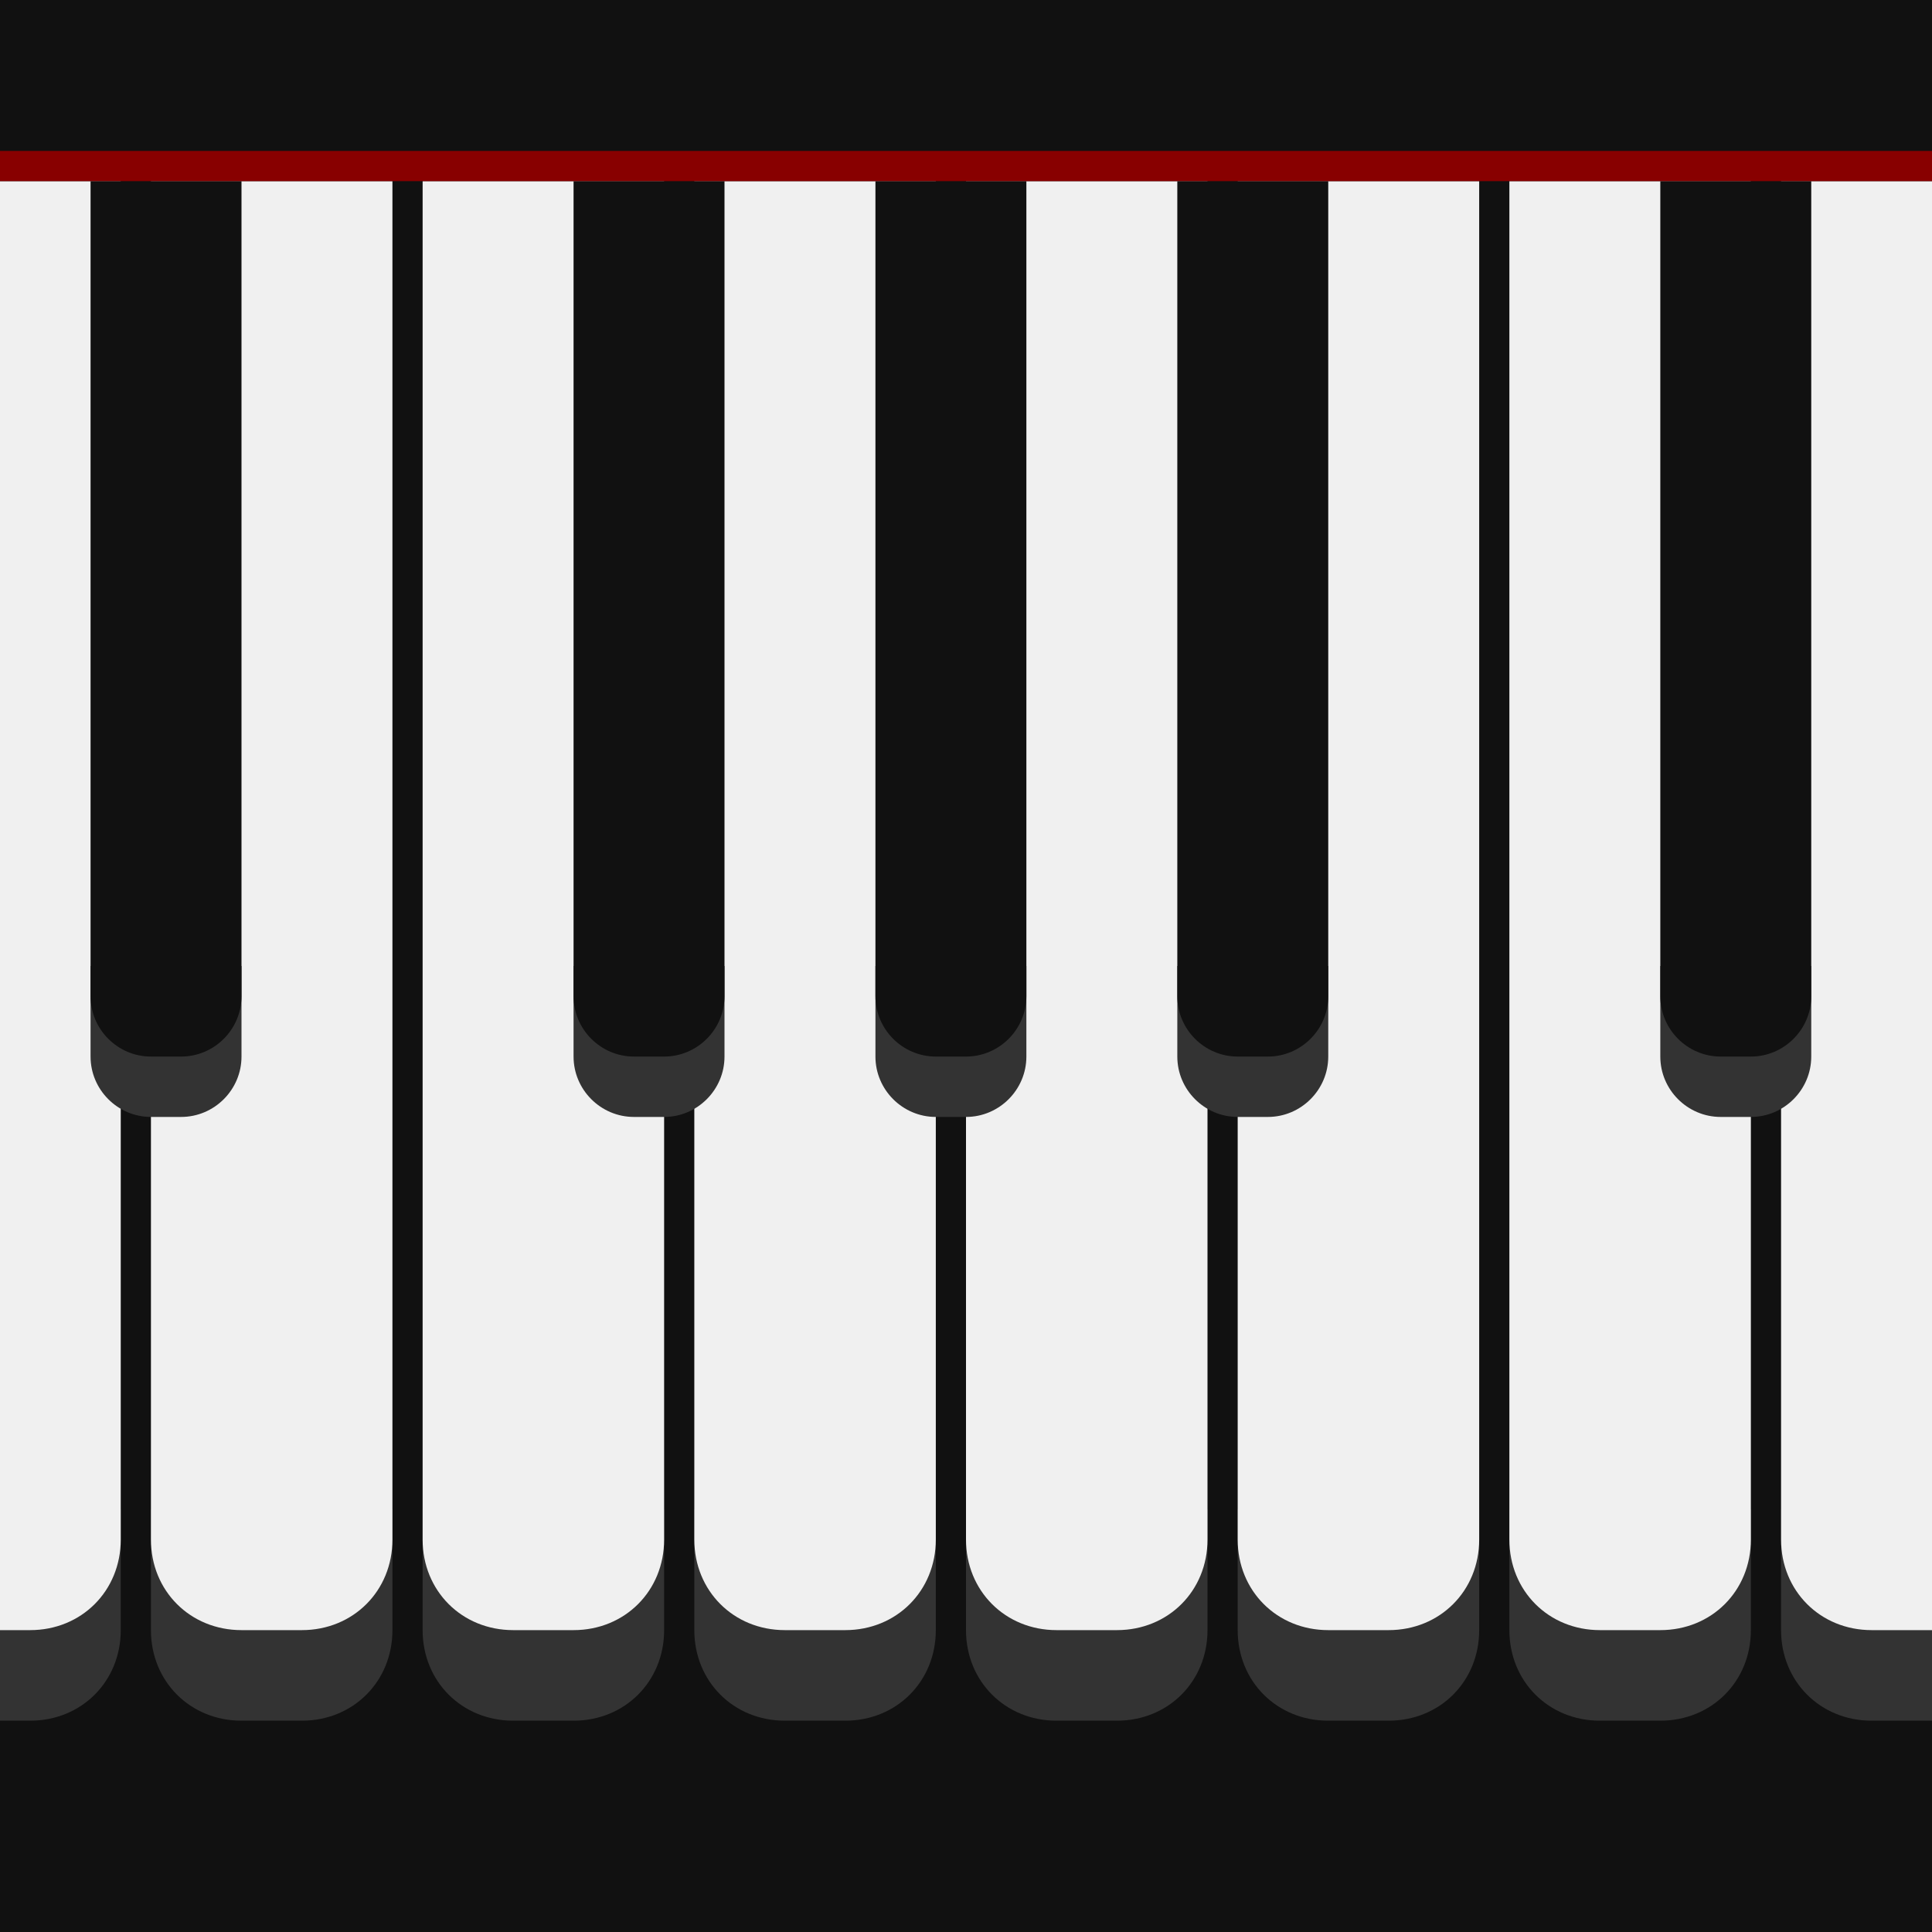
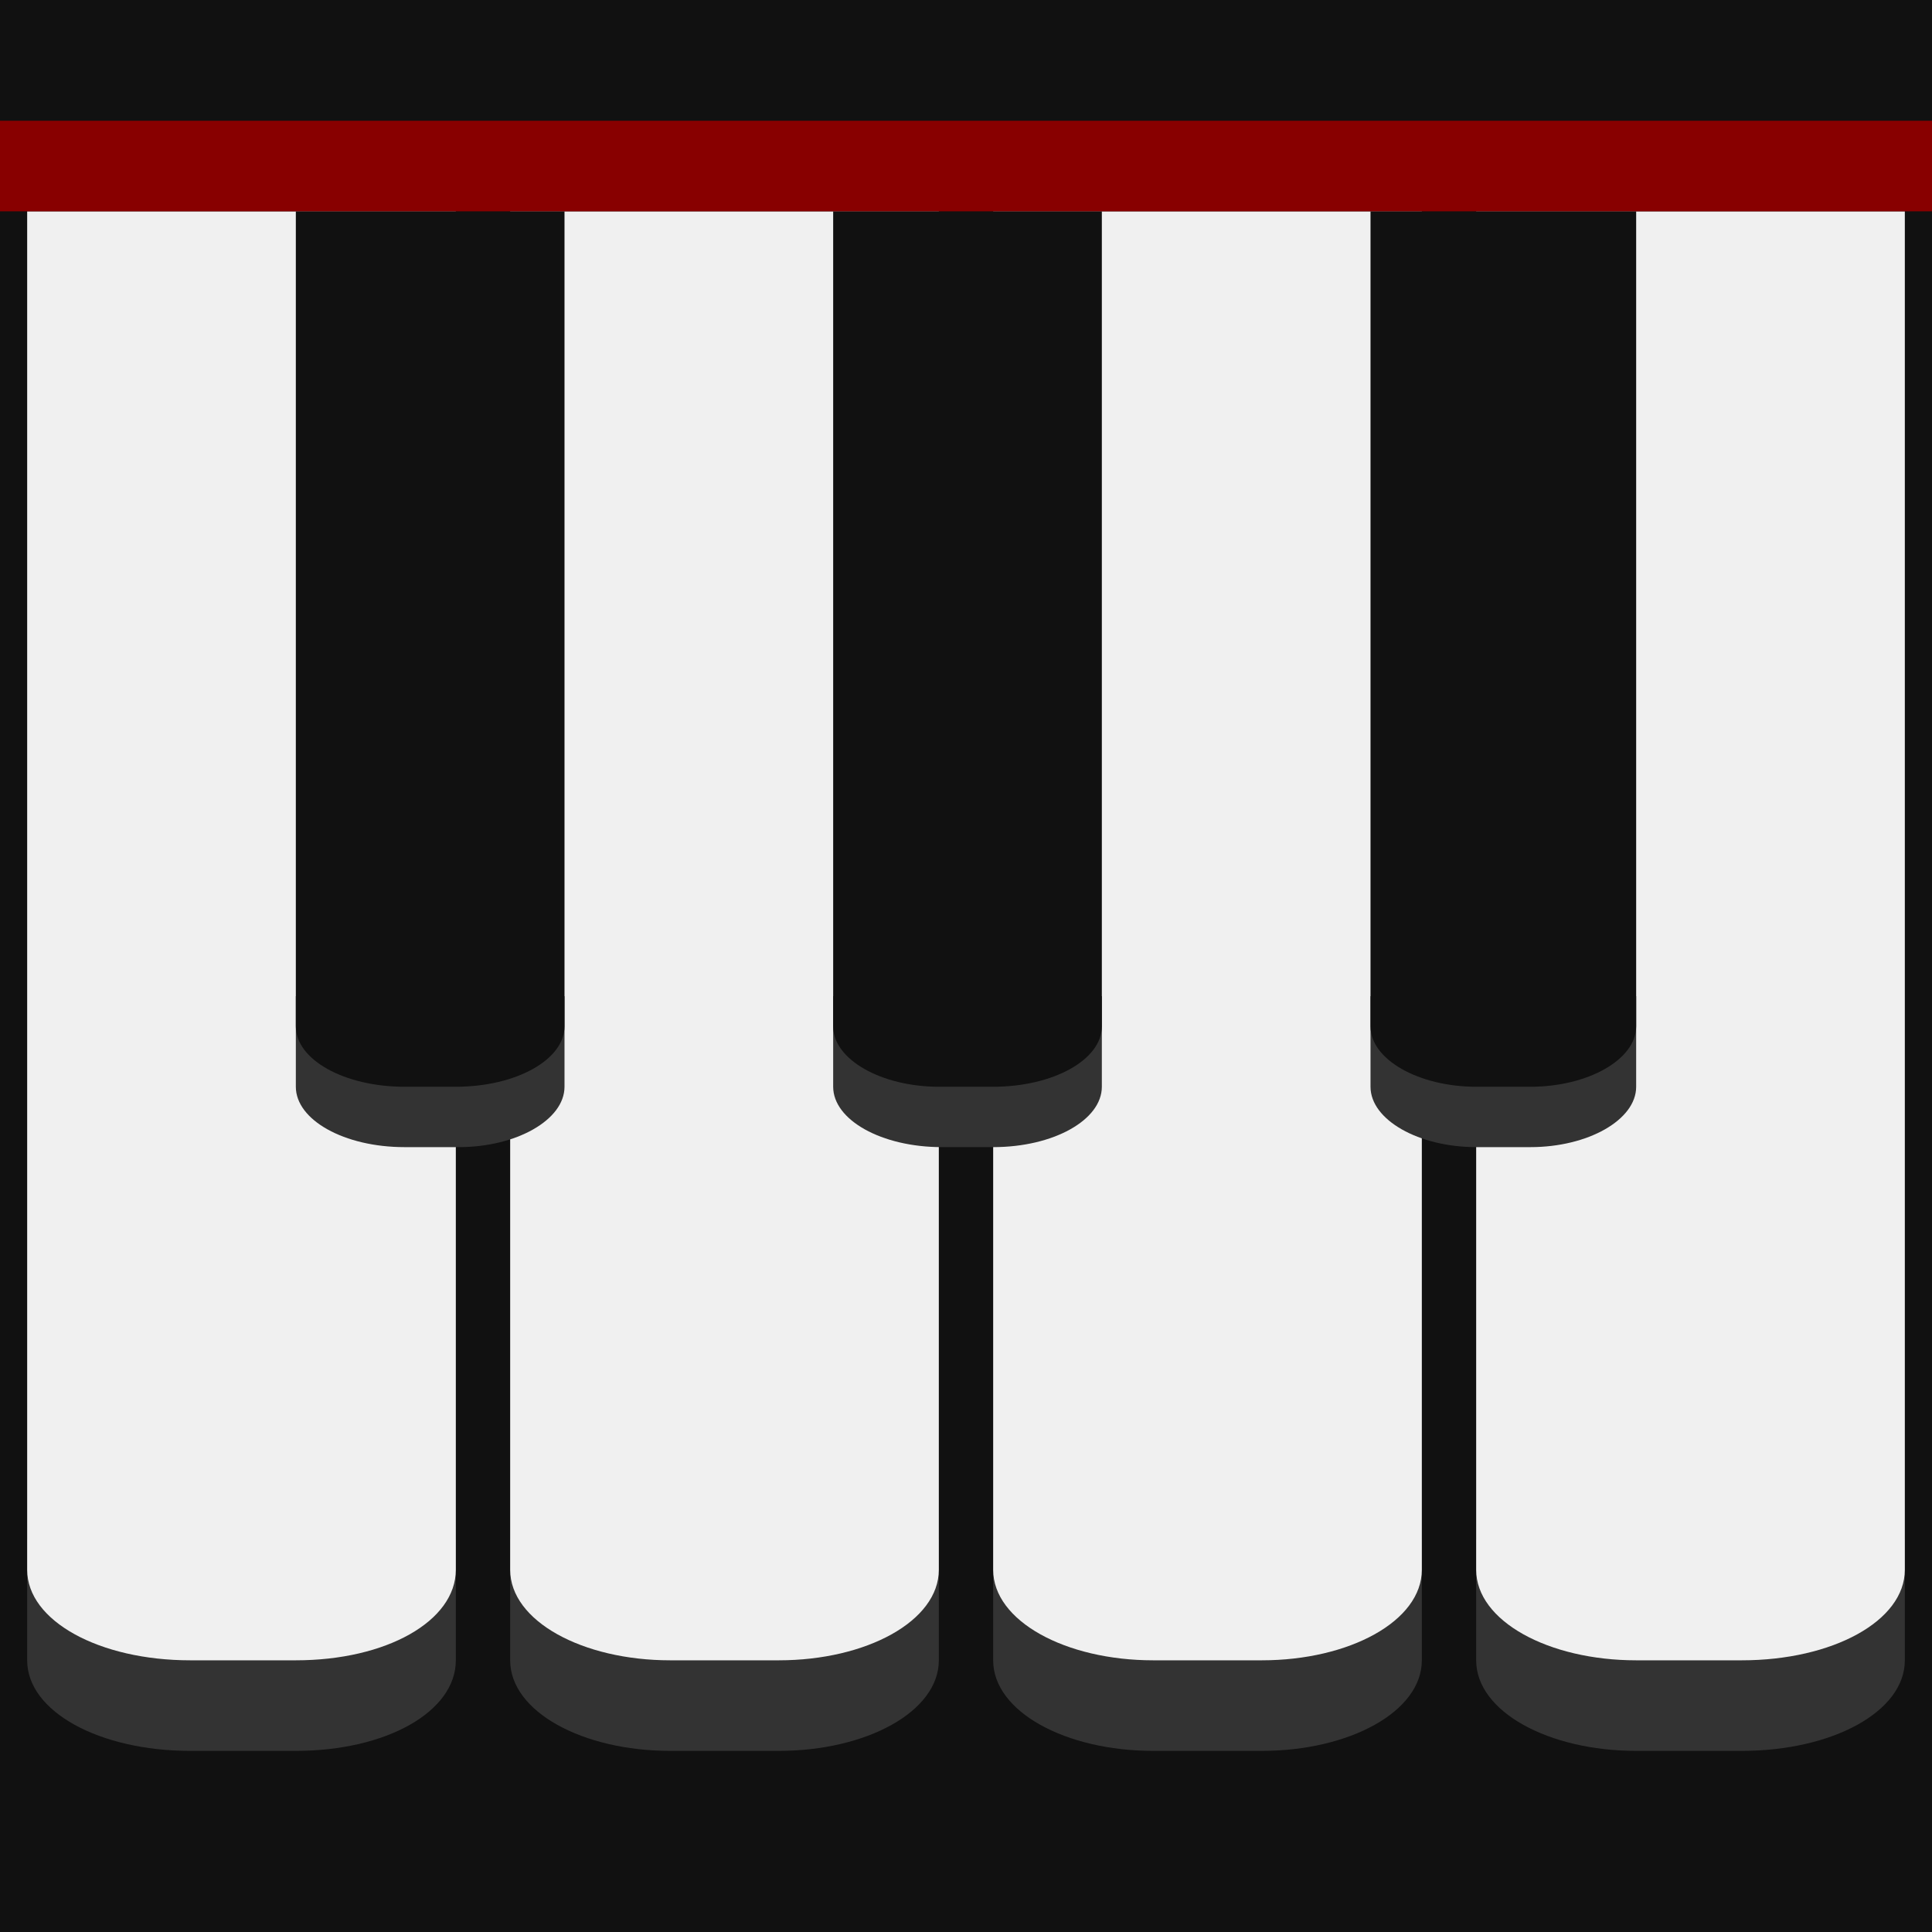
<svg xmlns="http://www.w3.org/2000/svg" version="1.2" viewBox="0 0 64 64" width="64" height="64">
-   <style>.a{fill:#111}.b{fill:#333}.c{fill:#f0f0f0}.d{fill:#800}</style>
-   <path fill-rule="evenodd" class="a" d="m64 0v64h-64v-64z" />
-   <path class="b" d="m13 50v4c0 1.7-1.3 3-3 3h-2c-1.7 0-3-1.3-3-3v-4zm9 0v4c0 1.7-1.3 3-3 3h-2c-1.7 0-3-1.3-3-3v-4zm9 0v4c0 1.7-1.3 3-3 3h-2c-1.7 0-3-1.3-3-3v-4zm9 0v4c0 1.7-1.3 3-3 3h-2c-1.7 0-3-1.3-3-3v-4zm9 0v4c0 1.7-1.3 3-3 3h-2c-1.7 0-3-1.3-3-3v-4zm9 0v4c0 1.7-1.3 3-3 3h-2c-1.7 0-3-1.3-3-3v-4zm9 0v4c0 1.7-1.3 3-3 3h-2c-1.7 0-3-1.3-3-3v-4zm-63 0v4c0 1.7-1.3 3-3 3h-2c-1.7 0-3-1.3-3-3v-4z" />
-   <path class="c" d="m4 6v45c0 1.7-1.3 3-3 3h-2c-1.7 0-3-1.3-3-3v-45zm9 0v45c0 1.7-1.3 3-3 3h-2c-1.7 0-3-1.3-3-3v-45zm9 0v45c0 1.7-1.3 3-3 3h-2c-1.7 0-3-1.3-3-3v-45zm9 0v45c0 1.7-1.3 3-3 3h-2c-1.7 0-3-1.3-3-3v-45zm9 0v45c0 1.7-1.3 3-3 3h-2c-1.7 0-3-1.3-3-3v-45zm9 0v45c0 1.7-1.3 3-3 3h-2c-1.7 0-3-1.3-3-3v-45zm9 0v45c0 1.7-1.3 3-3 3h-2c-1.7 0-3-1.3-3-3v-45zm9 0v45c0 1.7-1.3 3-3 3h-2c-1.7 0-3-1.3-3-3v-45z" />
-   <path class="b" d="m8 32v3c0 1.1-0.9 2-2 2h-1c-1.1 0-2-0.9-2-2v-3zm16 0v3c0 1.1-0.9 2-2 2h-1c-1.1 0-2-0.9-2-2v-3zm10 0v3c0 1.1-0.9 2-2 2h-1c-1.1 0-2-0.9-2-2v-3zm10 0v3c0 1.1-0.9 2-2 2h-1c-1.1 0-2-0.9-2-2v-3zm16 0v3c0 1.1-0.9 2-2 2h-1c-1.1 0-2-0.9-2-2v-3z" />
-   <path class="a" d="m24 6v27c0 1.1-0.9 2-2 2h-1c-1.1 0-2-0.9-2-2v-27zm10 0v27c0 1.1-0.9 2-2 2h-1c-1.1 0-2-0.9-2-2v-27zm10 0v27c0 1.1-0.9 2-2 2h-1c-1.1 0-2-0.9-2-2v-27zm16 0v27c0 1.1-0.9 2-2 2h-1c-1.1 0-2-0.9-2-2v-27zm-52 0v27c0 1.1-0.9 2-2 2h-1c-1.1 0-2-0.9-2-2v-27z" />
-   <path fill-rule="evenodd" class="d" d="m64 5v1h-64v-1z" />
+   <style>.a{fill:#111}.b{fill:#333}</style>
+   <path fill-rule="evenodd" class="a" d="M64 0v64H0V0z" />
+   <path class="b" d="M-.8 51v4c0 1.7-2.4 3-5.4 3h-3.5c-2.9 0-5.3-1.3-5.3-3v-4zm15.9 0v4c0 1.7-2.3 3-5.3 3H6.3c-3 0-5.4-1.3-5.4-3v-4zm16 0v4c0 1.7-2.4 3-5.3 3h-3.6c-2.9 0-5.3-1.3-5.3-3v-4zm16 0v4c0 1.7-2.4 3-5.3 3h-3.6c-2.9 0-5.3-1.3-5.3-3v-4zm16 0v4c0 1.7-2.4 3-5.4 3h-3.5c-2.9 0-5.3-1.3-5.3-3v-4zM79 51v4c0 1.7-2.3 3-5.3 3h-3.5c-3 0-5.4-1.3-5.4-3v-4zm16 0v4c0 1.7-2.4 3-5.3 3h-3.6c-2.9 0-5.3-1.3-5.3-3v-4zm-111.8 0v4c0 1.7-2.4 3-5.3 3h-3.6c-2.9 0-5.3-1.3-5.3-3v-4z" />
+   <path d="M-16.8 7v45c0 1.7-2.4 3-5.3 3h-3.6c-2.9 0-5.3-1.3-5.3-3V7zm16 0v45c0 1.7-2.4 3-5.4 3h-3.5c-2.9 0-5.3-1.3-5.3-3V7zm15.9 0v45c0 1.7-2.3 3-5.3 3H6.3c-3 0-5.4-1.3-5.4-3V7zm16 0v45c0 1.7-2.4 3-5.3 3h-3.6c-2.9 0-5.3-1.3-5.3-3V7zm16 0v45c0 1.7-2.4 3-5.3 3h-3.6c-2.9 0-5.3-1.3-5.3-3V7zm16 0v45c0 1.7-2.4 3-5.4 3h-3.5c-2.9 0-5.3-1.3-5.3-3V7zM79 7v45c0 1.7-2.3 3-5.3 3h-3.5c-3 0-5.4-1.3-5.4-3V7zm16 0v45c0 1.7-2.4 3-5.3 3h-3.6c-2.9 0-5.3-1.3-5.3-3V7z" style="fill:#f0f0f0" />
+   <path class="b" d="M-9.7 33v3c0 1.1-1.6 2-3.6 2H-15c-2 0-3.6-.9-3.6-2v-3zm28.4 0v3c0 1.1-1.6 2-3.5 2h-1.8c-2 0-3.6-.9-3.6-2v-3zm17.8 0v3c0 1.1-1.6 2-3.6 2h-1.7c-2 0-3.6-.9-3.6-2v-3zm17.7 0v3c0 1.1-1.6 2-3.5 2h-1.8c-1.9 0-3.5-.9-3.5-2v-3zm28.4 0v3c0 1.1-1.6 2-3.6 2h-1.7c-2 0-3.6-.9-3.6-2v-3z" />
+   <path class="a" d="M18.7 7v27c0 1.1-1.6 2-3.6 2h-1.7c-2 0-3.6-.9-3.6-2V7zm17.8 0v27c0 1.1-1.6 2-3.6 2h-1.8c-1.9 0-3.5-.9-3.5-2V7zm17.7 0v27c0 1.1-1.6 2-3.5 2h-1.8c-1.9 0-3.5-.9-3.5-2V7zm28.4 0v27c0 1.1-1.6 2-3.6 2h-1.8c-1.9 0-3.5-.9-3.5-2V7zM-9.7 7v27c0 1.1-1.6 2-3.5 2H-15c-2 0-3.6-.9-3.6-2V7z" />
+   <path fill-rule="evenodd" d="M64 4v3H0V4z" style="fill:#800" />
</svg>
